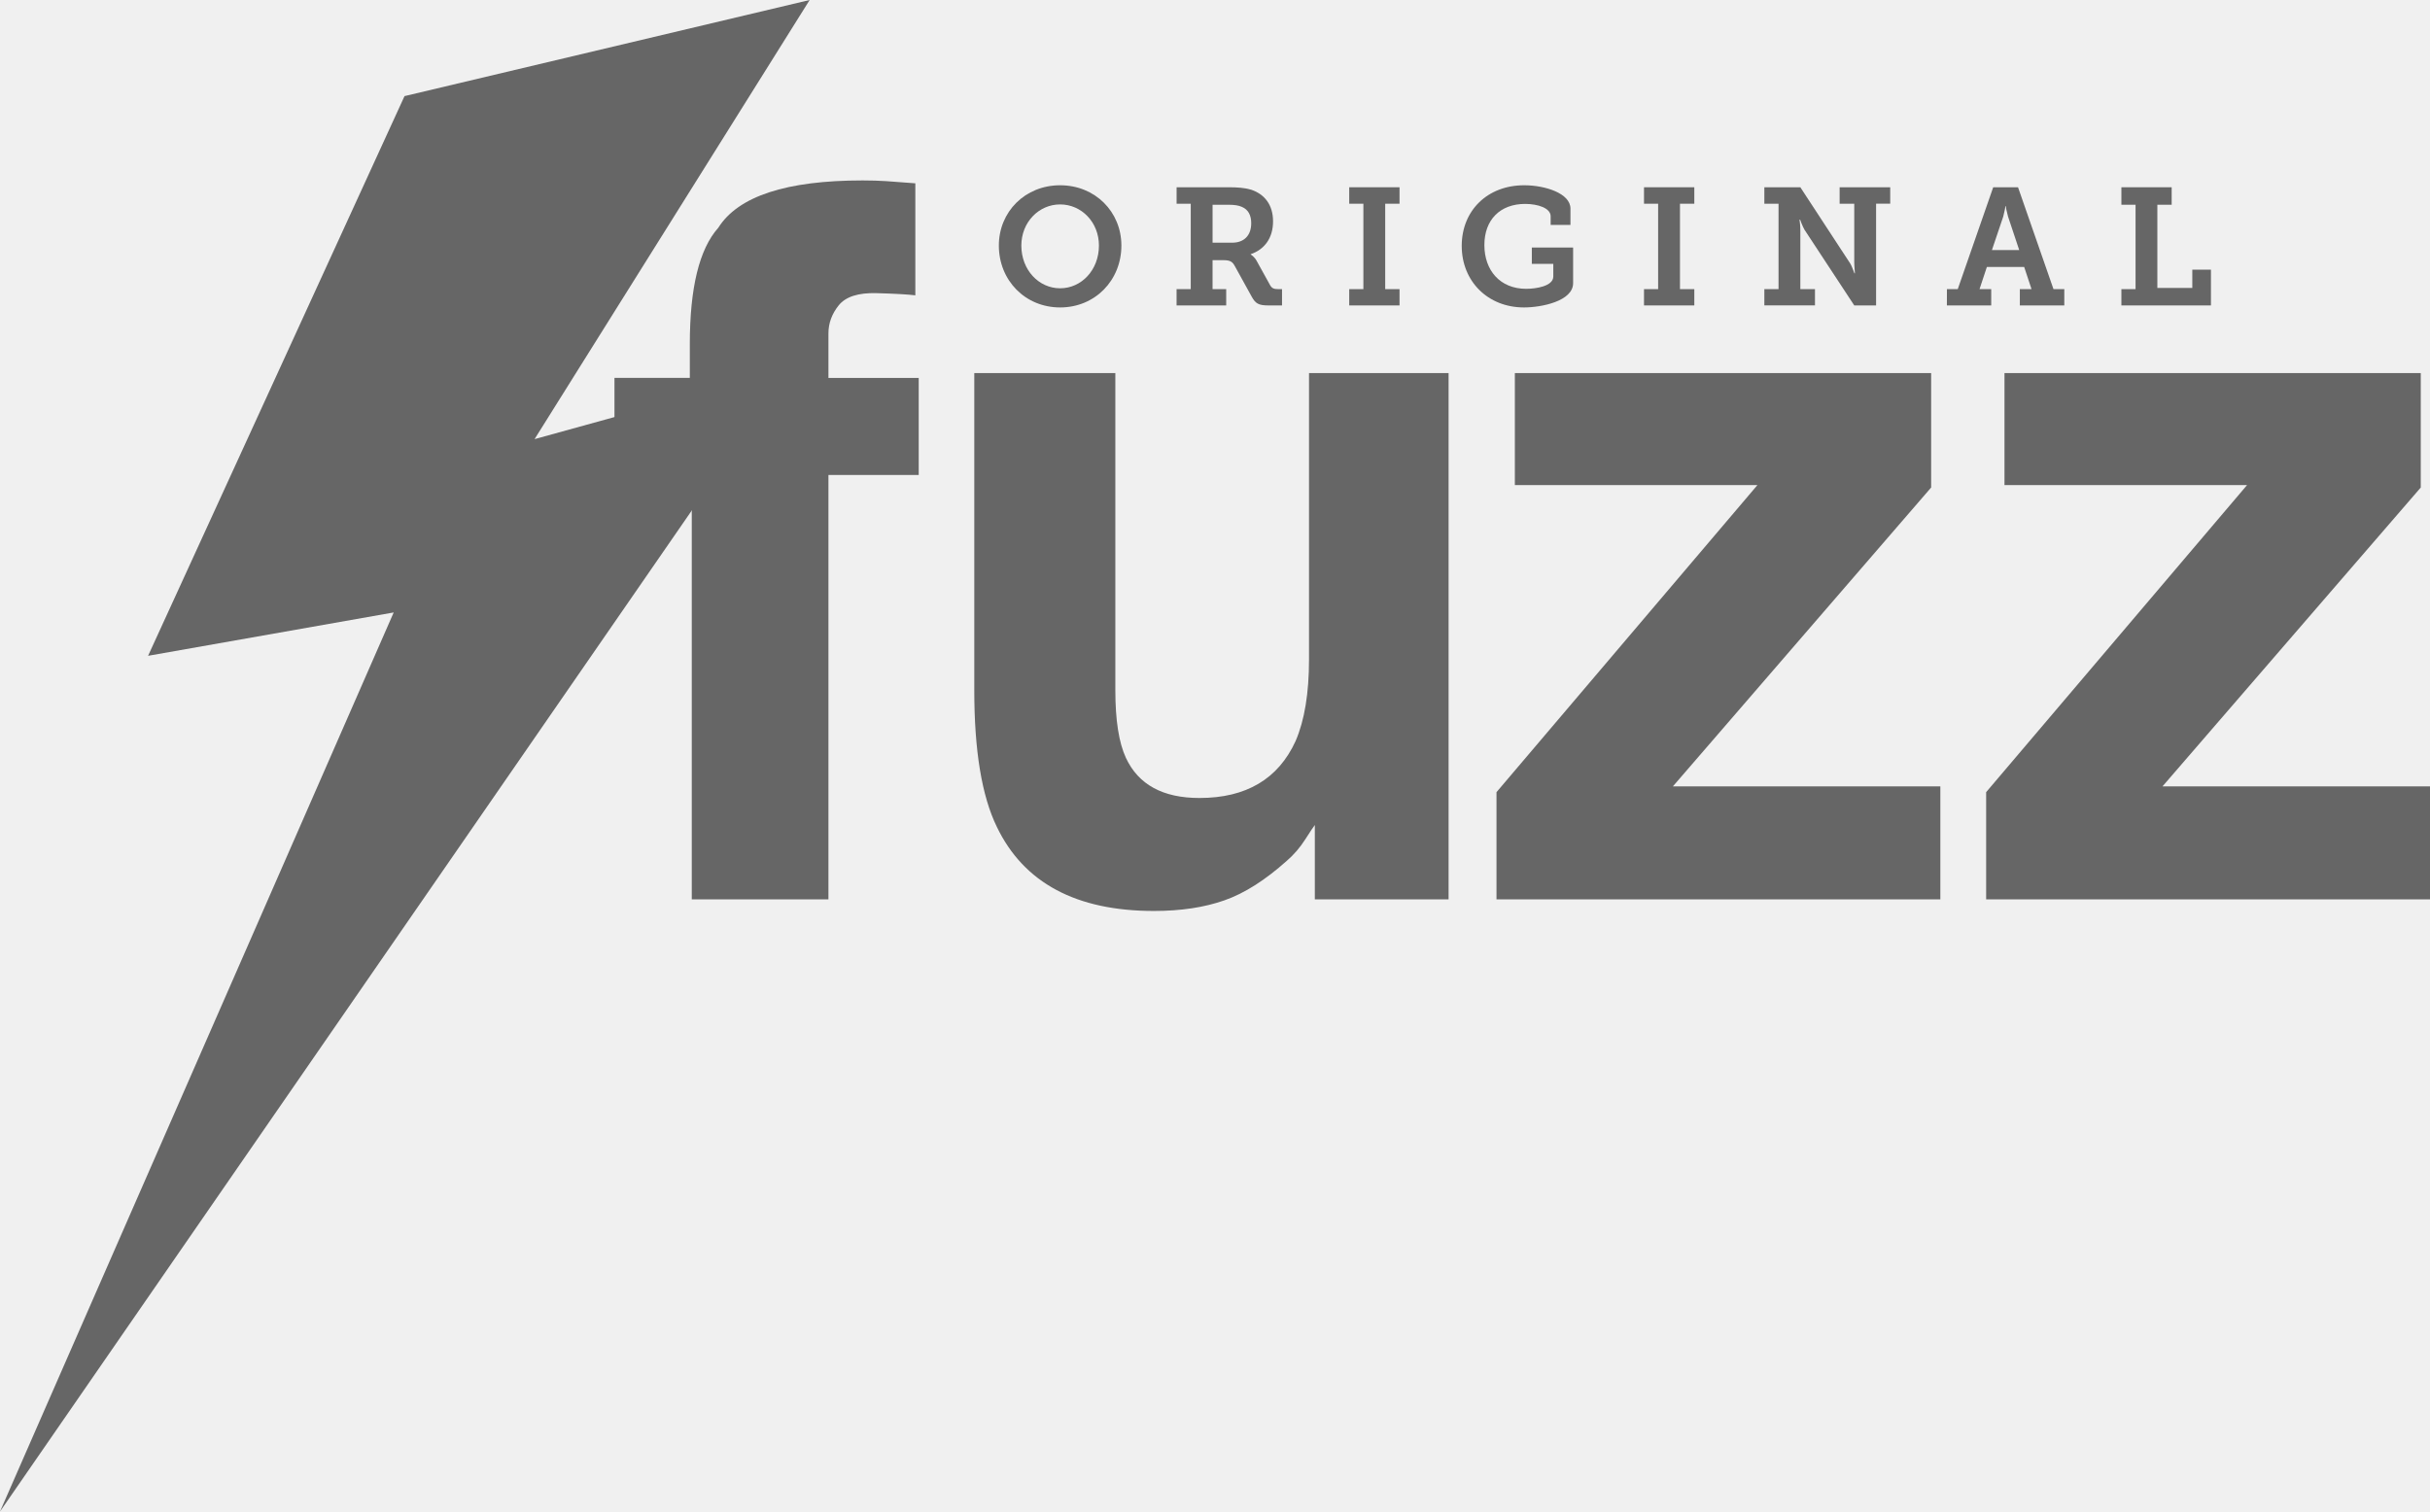
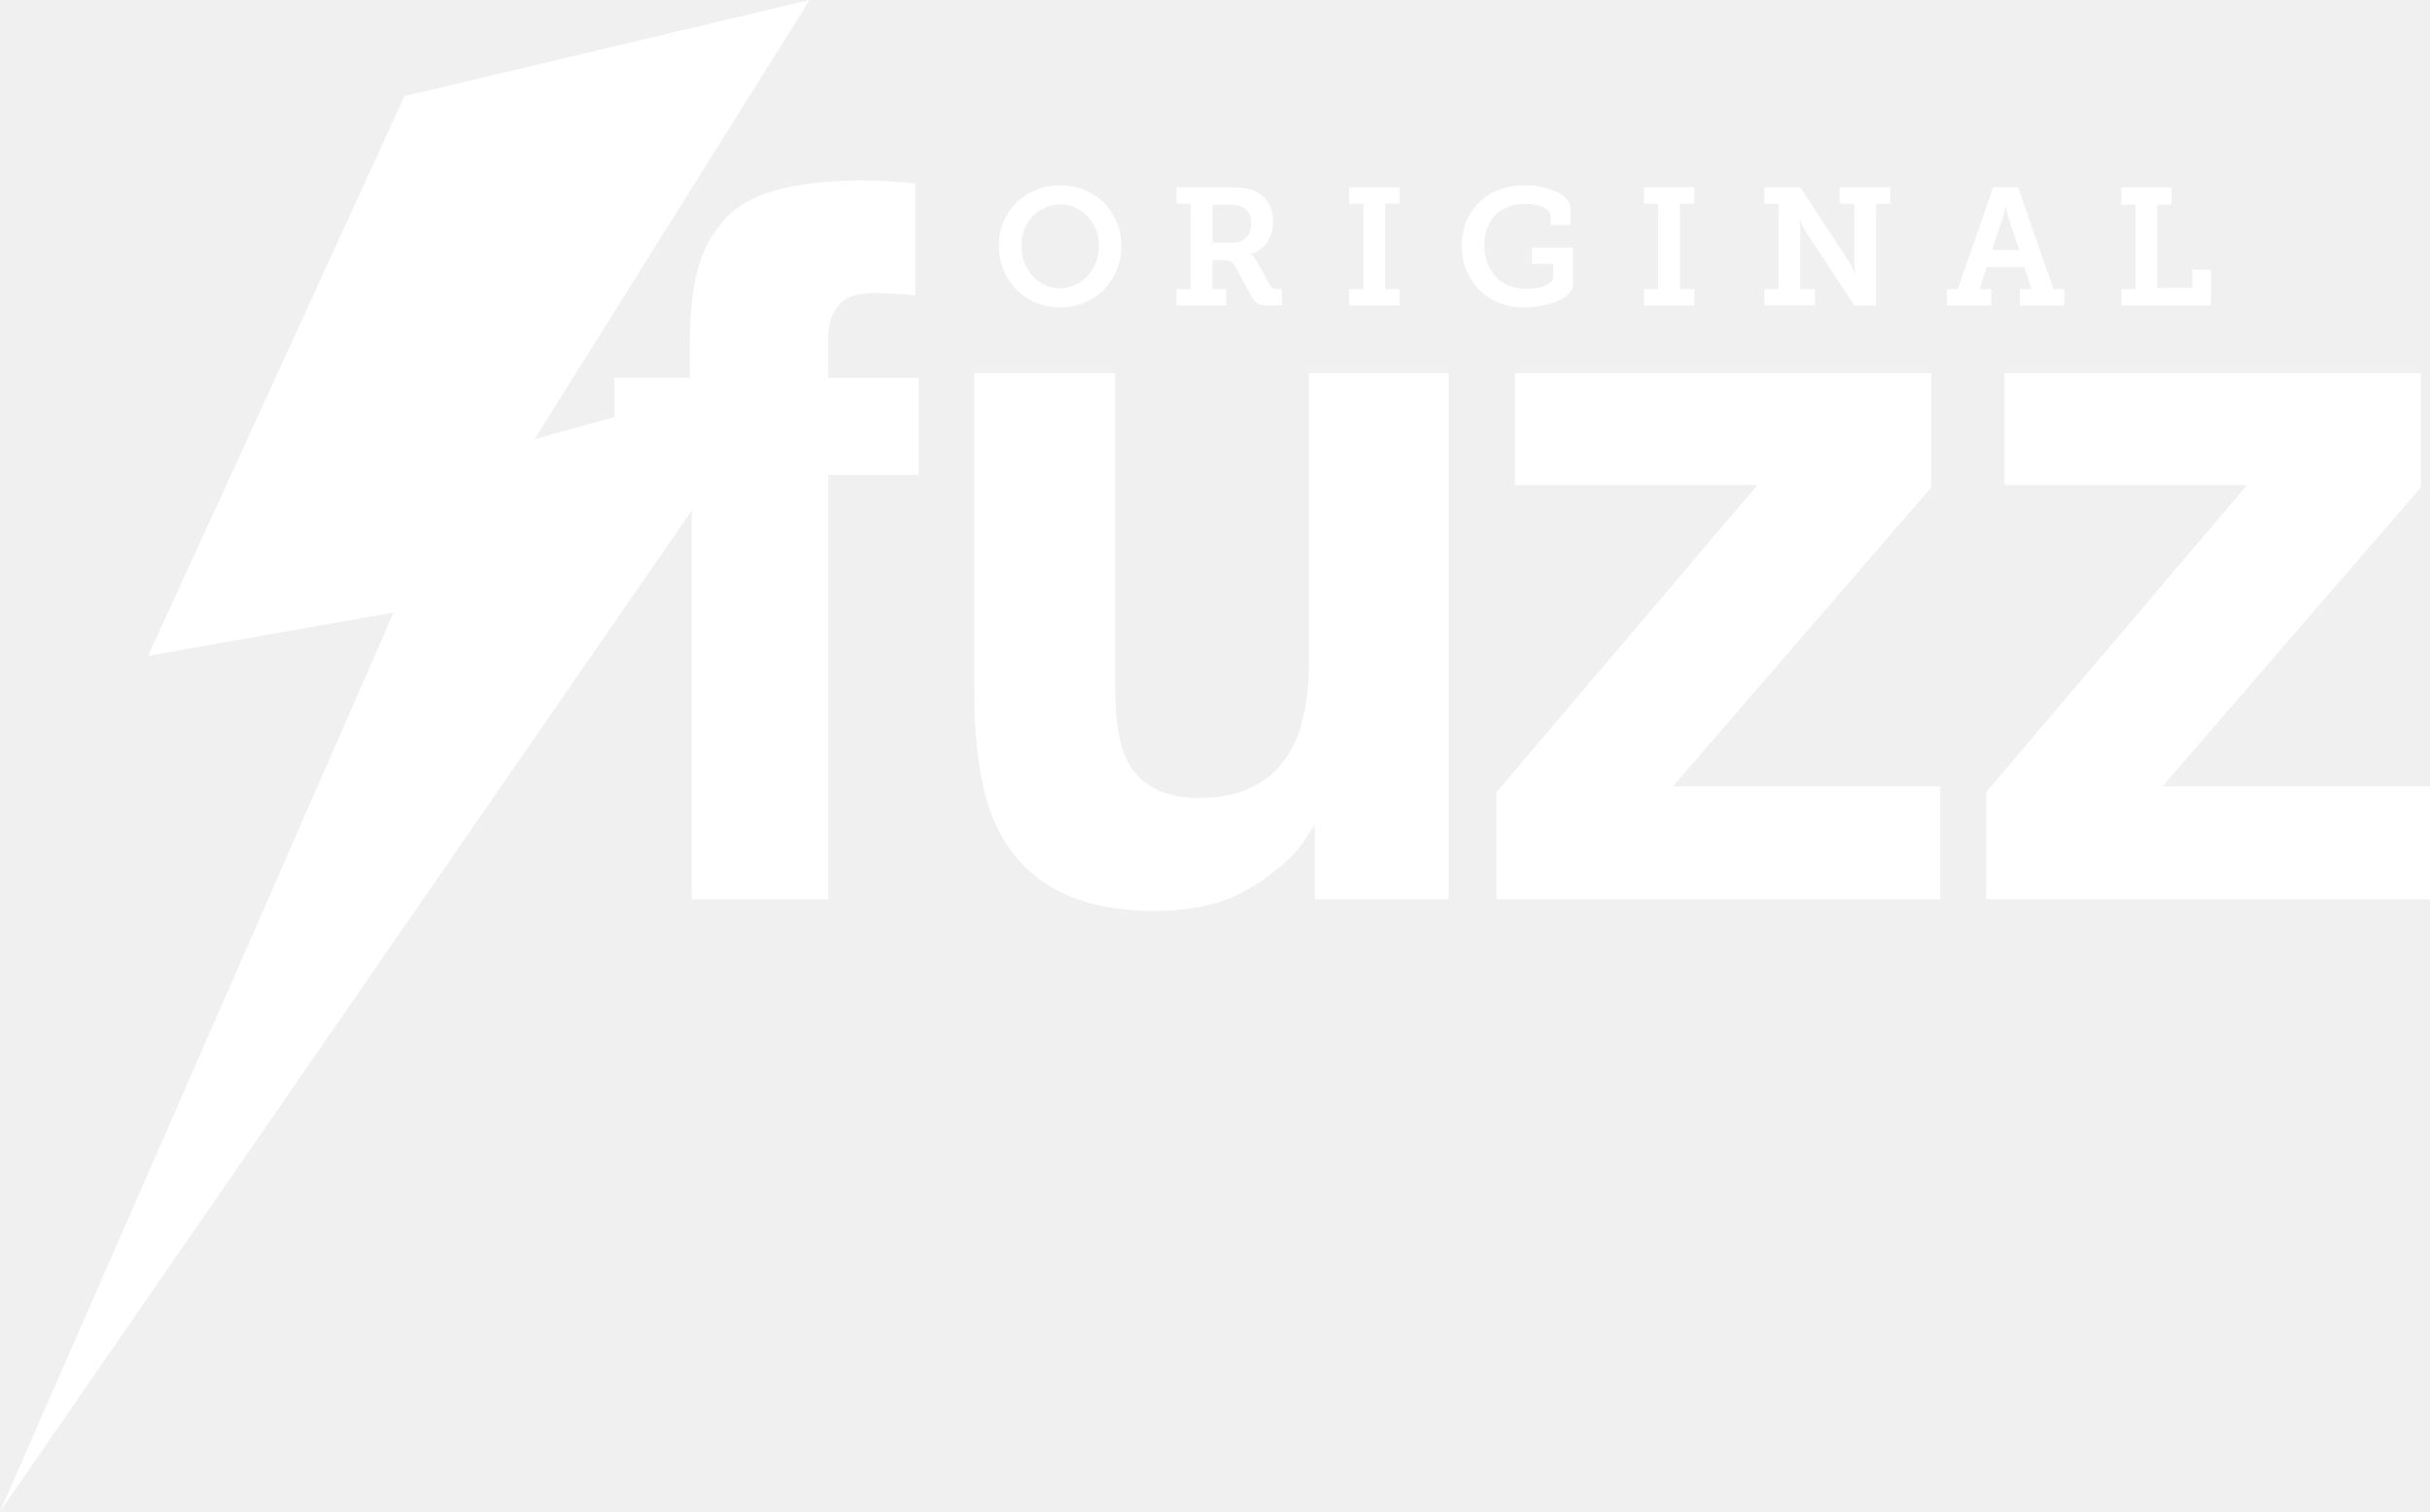
<svg xmlns="http://www.w3.org/2000/svg" version="1.1" id="Layer_1" x="0px" y="0px" width="114.526px" height="71.259px" viewBox="0 0 114.526 71.259" enable-background="new 0 0 114.526 71.259" xml:space="preserve">
-   <polygon fill="#666666" points="19.065,4.531 38.159,0 25.194,20.702 37.223,17.379 0,71.259 18.555,28.873 6.979,30.917 " />
+   <polygon fill="#FFFFFF" points="19.065,4.531 38.159,0 25.194,20.702 37.223,17.379 0,71.259 18.555,28.873 6.979,30.917 " />
  <g>
    <g>
-       <polygon fill="#666666" points="71.395,22.868 71.395,17.588 91.015,17.588 91.015,22.983 78.843,37.073 91.449,37.073     91.449,42.4 70.53,42.4 70.53,37.345 82.828,22.868   " />
-       <polygon fill="#666666" points="94.471,22.868 94.471,17.588 114.091,17.588 114.091,22.983 101.918,37.073 114.526,37.073     114.526,42.4 93.607,42.4 93.607,37.345 105.904,22.868   " />
-       <path fill="#666666" d="M41.774,8.54c0.335,0.023,0.791,0.057,1.366,0.102v5.281c-0.363-0.045-0.975-0.079-1.833-0.103    c-0.856-0.023-1.448,0.168-1.775,0.57c-0.325,0.402-0.488,0.847-0.488,1.332v2.094h4.255v4.576h-4.255V42.4h-6.441V22.391H28.96    v-4.576h3.551v-1.593c0-2.655,0.447-4.484,1.343-5.486c0.94-1.488,3.21-2.23,6.805-2.23C41.068,8.506,41.441,8.518,41.774,8.54" />
-       <path fill="#666666" d="M52.566,17.588v14.955c0,1.411,0.167,2.473,0.499,3.187c0.589,1.261,1.743,1.89,3.466,1.89    c2.201,0,3.714-0.896,4.531-2.686c0.42-0.971,0.632-2.254,0.632-3.847V17.588h6.578v24.81h-6.304v-3.504    c-0.061,0.076-0.212,0.303-0.456,0.683c-0.24,0.378-0.528,0.712-0.861,1.001c-1.016,0.91-1.993,1.534-2.941,1.866    c-0.945,0.334-2.053,0.502-3.325,0.502c-3.662,0-6.131-1.321-7.402-3.961c-0.712-1.457-1.065-3.605-1.065-6.442V17.588H52.566z" />
+       <polygon fill="#FFFFFF" points="71.395,22.868 71.395,17.588 91.015,17.588 91.015,22.983 78.843,37.073 91.449,37.073     91.449,42.4 70.53,42.4 70.53,37.345 82.828,22.868   " />
+       <polygon fill="#FFFFFF" points="94.471,22.868 94.471,17.588 114.091,17.588 114.091,22.983 101.918,37.073 114.526,37.073     114.526,42.4 93.607,42.4 93.607,37.345 105.904,22.868   " />
+       <path fill="#FFFFFF" d="M41.774,8.54c0.335,0.023,0.791,0.057,1.366,0.102v5.281c-0.363-0.045-0.975-0.079-1.833-0.103    c-0.856-0.023-1.448,0.168-1.775,0.57c-0.325,0.402-0.488,0.847-0.488,1.332v2.094h4.255v4.576h-4.255V42.4h-6.441V22.391H28.96    v-4.576h3.551v-1.593c0-2.655,0.447-4.484,1.343-5.486c0.94-1.488,3.21-2.23,6.805-2.23C41.068,8.506,41.441,8.518,41.774,8.54" />
+       <path fill="#FFFFFF" d="M52.566,17.588v14.955c0,1.411,0.167,2.473,0.499,3.187c0.589,1.261,1.743,1.89,3.466,1.89    c2.201,0,3.714-0.896,4.531-2.686c0.42-0.971,0.632-2.254,0.632-3.847V17.588h6.578v24.81h-6.304v-3.504    c-0.061,0.076-0.212,0.303-0.456,0.683c-0.24,0.378-0.528,0.712-0.861,1.001c-1.016,0.91-1.993,1.534-2.941,1.866    c-0.945,0.334-2.053,0.502-3.325,0.502c-3.662,0-6.131-1.321-7.402-3.961c-0.712-1.457-1.065-3.605-1.065-6.442V17.588H52.566z" />
    </g>
  </g>
-   <polygon fill="#666666" points="63.589,13.631 64.256,13.631 64.256,9.604 63.589,9.604 63.589,8.828 65.96,8.828 65.96,9.604   65.285,9.604 65.285,13.631 65.96,13.631 65.96,14.399 63.589,14.399 " />
-   <polygon fill="#666666" points="77.482,13.631 78.148,13.631 78.148,9.604 77.482,9.604 77.482,8.828 79.853,8.828 79.853,9.604   79.177,9.604 79.177,13.631 79.853,13.631 79.853,14.399 77.482,14.399 " />
-   <polygon fill="#666666" points="99.981,13.631 100.649,13.631 100.649,9.652 99.981,9.652 99.981,8.828 102.351,8.828   102.351,9.652 101.676,9.652 101.676,13.575 103.324,13.575 103.324,12.713 104.202,12.713 104.202,14.399 99.981,14.399 " />
-   <path fill="#666666" d="M49.964,13.591c1.005,0,1.829-0.862,1.829-2.015c0-1.1-0.824-1.939-1.829-1.939  c-1.004,0-1.828,0.839-1.828,1.939C48.136,12.729,48.96,13.591,49.964,13.591 M49.964,8.734c1.648,0,2.887,1.248,2.887,2.842  c0,1.639-1.239,2.918-2.887,2.918c-1.649,0-2.888-1.279-2.888-2.918C47.076,9.982,48.315,8.734,49.964,8.734" />
-   <path fill="#666666" d="M58.075,11.441c0.54,0,0.895-0.322,0.895-0.918c0-0.368-0.134-0.643-0.441-0.77  c-0.149-0.07-0.36-0.1-0.627-0.1h-0.753v1.788H58.075z M55.453,13.631h0.667V9.604h-0.667V8.828h2.456  c0.409,0,0.747,0.023,1.061,0.116c0.627,0.212,1.029,0.708,1.029,1.492c0,0.784-0.402,1.326-1.052,1.546v0.015l0.094,0.071  c0.054,0.054,0.126,0.118,0.179,0.219l0.643,1.162c0.087,0.15,0.19,0.181,0.378,0.181h0.181v0.769H59.77  c-0.456,0-0.603-0.095-0.778-0.415L58.2,12.549c-0.117-0.213-0.22-0.284-0.542-0.284h-0.51v1.366h0.643v0.769h-2.339V13.631z" />
-   <path fill="#666666" d="M71.835,8.734c0.995,0,2.181,0.384,2.181,1.099v0.77h-0.934v-0.408c0-0.386-0.605-0.582-1.201-0.582  c-1.185,0-1.922,0.754-1.922,1.939c0,1.191,0.737,2.064,1.969,2.064c0.447,0,1.279-0.118,1.279-0.582v-0.595h-1.012v-0.769h1.946  v1.679c0,0.848-1.49,1.145-2.315,1.145c-1.71,0-2.935-1.239-2.935-2.904C68.892,9.928,70.1,8.734,71.835,8.734" />
-   <path fill="#666666" d="M83.154,13.631h0.669V9.604h-0.669V8.828h1.696l2.346,3.586c0.056,0.087,0.102,0.211,0.141,0.306  l0.063,0.165h0.023l-0.015-0.189c-0.008-0.118-0.017-0.236-0.017-0.337V9.604h-0.689V8.828h2.384v0.775H88.42v4.796h-1.029  l-2.347-3.572c-0.053-0.092-0.102-0.211-0.142-0.306l-0.061-0.166h-0.03l0.022,0.181c0.009,0.103,0.023,0.236,0.017,0.339v2.754  h0.69v0.769h-2.386L83.154,13.631L83.154,13.631z" />
-   <path fill="#666666" d="M95.165,11.787l-0.526-1.578l-0.084-0.346c-0.009-0.054-0.017-0.101-0.017-0.141h-0.023l-0.023,0.141  c-0.023,0.086-0.04,0.197-0.079,0.346l-0.533,1.578H95.165z M91.759,13.631h0.51l1.671-4.802h1.17l1.671,4.802h0.51v0.769h-2.096  v-0.769h0.551l-0.346-1.044h-1.759l-0.346,1.044h0.551v0.769h-2.089L91.759,13.631L91.759,13.631z" />
+   <polygon fill="#FFFFFF" points="63.589,13.631 64.256,13.631 64.256,9.604 63.589,9.604 63.589,8.828 65.96,8.828 65.96,9.604   65.285,9.604 65.285,13.631 65.96,13.631 65.96,14.399 63.589,14.399 " />
+   <polygon fill="#FFFFFF" points="77.482,13.631 78.148,13.631 78.148,9.604 77.482,9.604 77.482,8.828 79.853,8.828 79.853,9.604   79.177,9.604 79.177,13.631 79.853,13.631 79.853,14.399 77.482,14.399 " />
+   <polygon fill="#FFFFFF" points="99.981,13.631 100.649,13.631 100.649,9.652 99.981,9.652 99.981,8.828 102.351,8.828   102.351,9.652 101.676,9.652 101.676,13.575 103.324,13.575 103.324,12.713 104.202,12.713 104.202,14.399 99.981,14.399 " />
+   <path fill="#FFFFFF" d="M49.964,13.591c1.005,0,1.829-0.862,1.829-2.015c0-1.1-0.824-1.939-1.829-1.939  c-1.004,0-1.828,0.839-1.828,1.939C48.136,12.729,48.96,13.591,49.964,13.591 M49.964,8.734c1.648,0,2.887,1.248,2.887,2.842  c0,1.639-1.239,2.918-2.887,2.918c-1.649,0-2.888-1.279-2.888-2.918C47.076,9.982,48.315,8.734,49.964,8.734" />
+   <path fill="#FFFFFF" d="M58.075,11.441c0.54,0,0.895-0.322,0.895-0.918c0-0.368-0.134-0.643-0.441-0.77  c-0.149-0.07-0.36-0.1-0.627-0.1h-0.753v1.788H58.075z M55.453,13.631h0.667V9.604h-0.667V8.828h2.456  c0.409,0,0.747,0.023,1.061,0.116c0.627,0.212,1.029,0.708,1.029,1.492c0,0.784-0.402,1.326-1.052,1.546v0.015l0.094,0.071  c0.054,0.054,0.126,0.118,0.179,0.219l0.643,1.162c0.087,0.15,0.19,0.181,0.378,0.181h0.181v0.769H59.77  c-0.456,0-0.603-0.095-0.778-0.415L58.2,12.549c-0.117-0.213-0.22-0.284-0.542-0.284h-0.51v1.366h0.643V14.4h-2.339L55.453,13.631  L55.453,13.631z" />
+   <path fill="#FFFFFF" d="M71.835,8.734c0.995,0,2.181,0.384,2.181,1.099v0.77h-0.934v-0.408c0-0.386-0.605-0.582-1.201-0.582  c-1.185,0-1.922,0.754-1.922,1.939c0,1.191,0.737,2.064,1.969,2.064c0.447,0,1.279-0.118,1.279-0.582v-0.595h-1.012V11.67h1.946  v1.679c0,0.848-1.49,1.145-2.315,1.145c-1.71,0-2.935-1.239-2.935-2.904C68.892,9.928,70.1,8.734,71.835,8.734" />
+   <path fill="#FFFFFF" d="M83.154,13.631h0.669V9.604h-0.669V8.828h1.696l2.346,3.586c0.056,0.087,0.102,0.211,0.141,0.306  l0.063,0.165h0.023l-0.015-0.189c-0.008-0.118-0.017-0.236-0.017-0.337V9.604h-0.689V8.828h2.384v0.775H88.42v4.796h-1.029  l-2.347-3.572c-0.053-0.092-0.102-0.211-0.142-0.306l-0.061-0.166h-0.03l0.022,0.181c0.009,0.103,0.023,0.236,0.017,0.339v2.754  h0.69v0.769h-2.386L83.154,13.631L83.154,13.631z" />
+   <path fill="#FFFFFF" d="M95.165,11.787l-0.526-1.578l-0.084-0.346c-0.009-0.054-0.017-0.101-0.017-0.141h-0.023l-0.023,0.141  c-0.023,0.086-0.04,0.197-0.079,0.346l-0.533,1.578H95.165z M91.759,13.631h0.51l1.671-4.802h1.17l1.671,4.802h0.51V14.4h-2.096  v-0.769h0.551L95.4,12.587h-1.759l-0.346,1.044h0.551V14.4h-2.089L91.759,13.631L91.759,13.631z" />
</svg>
